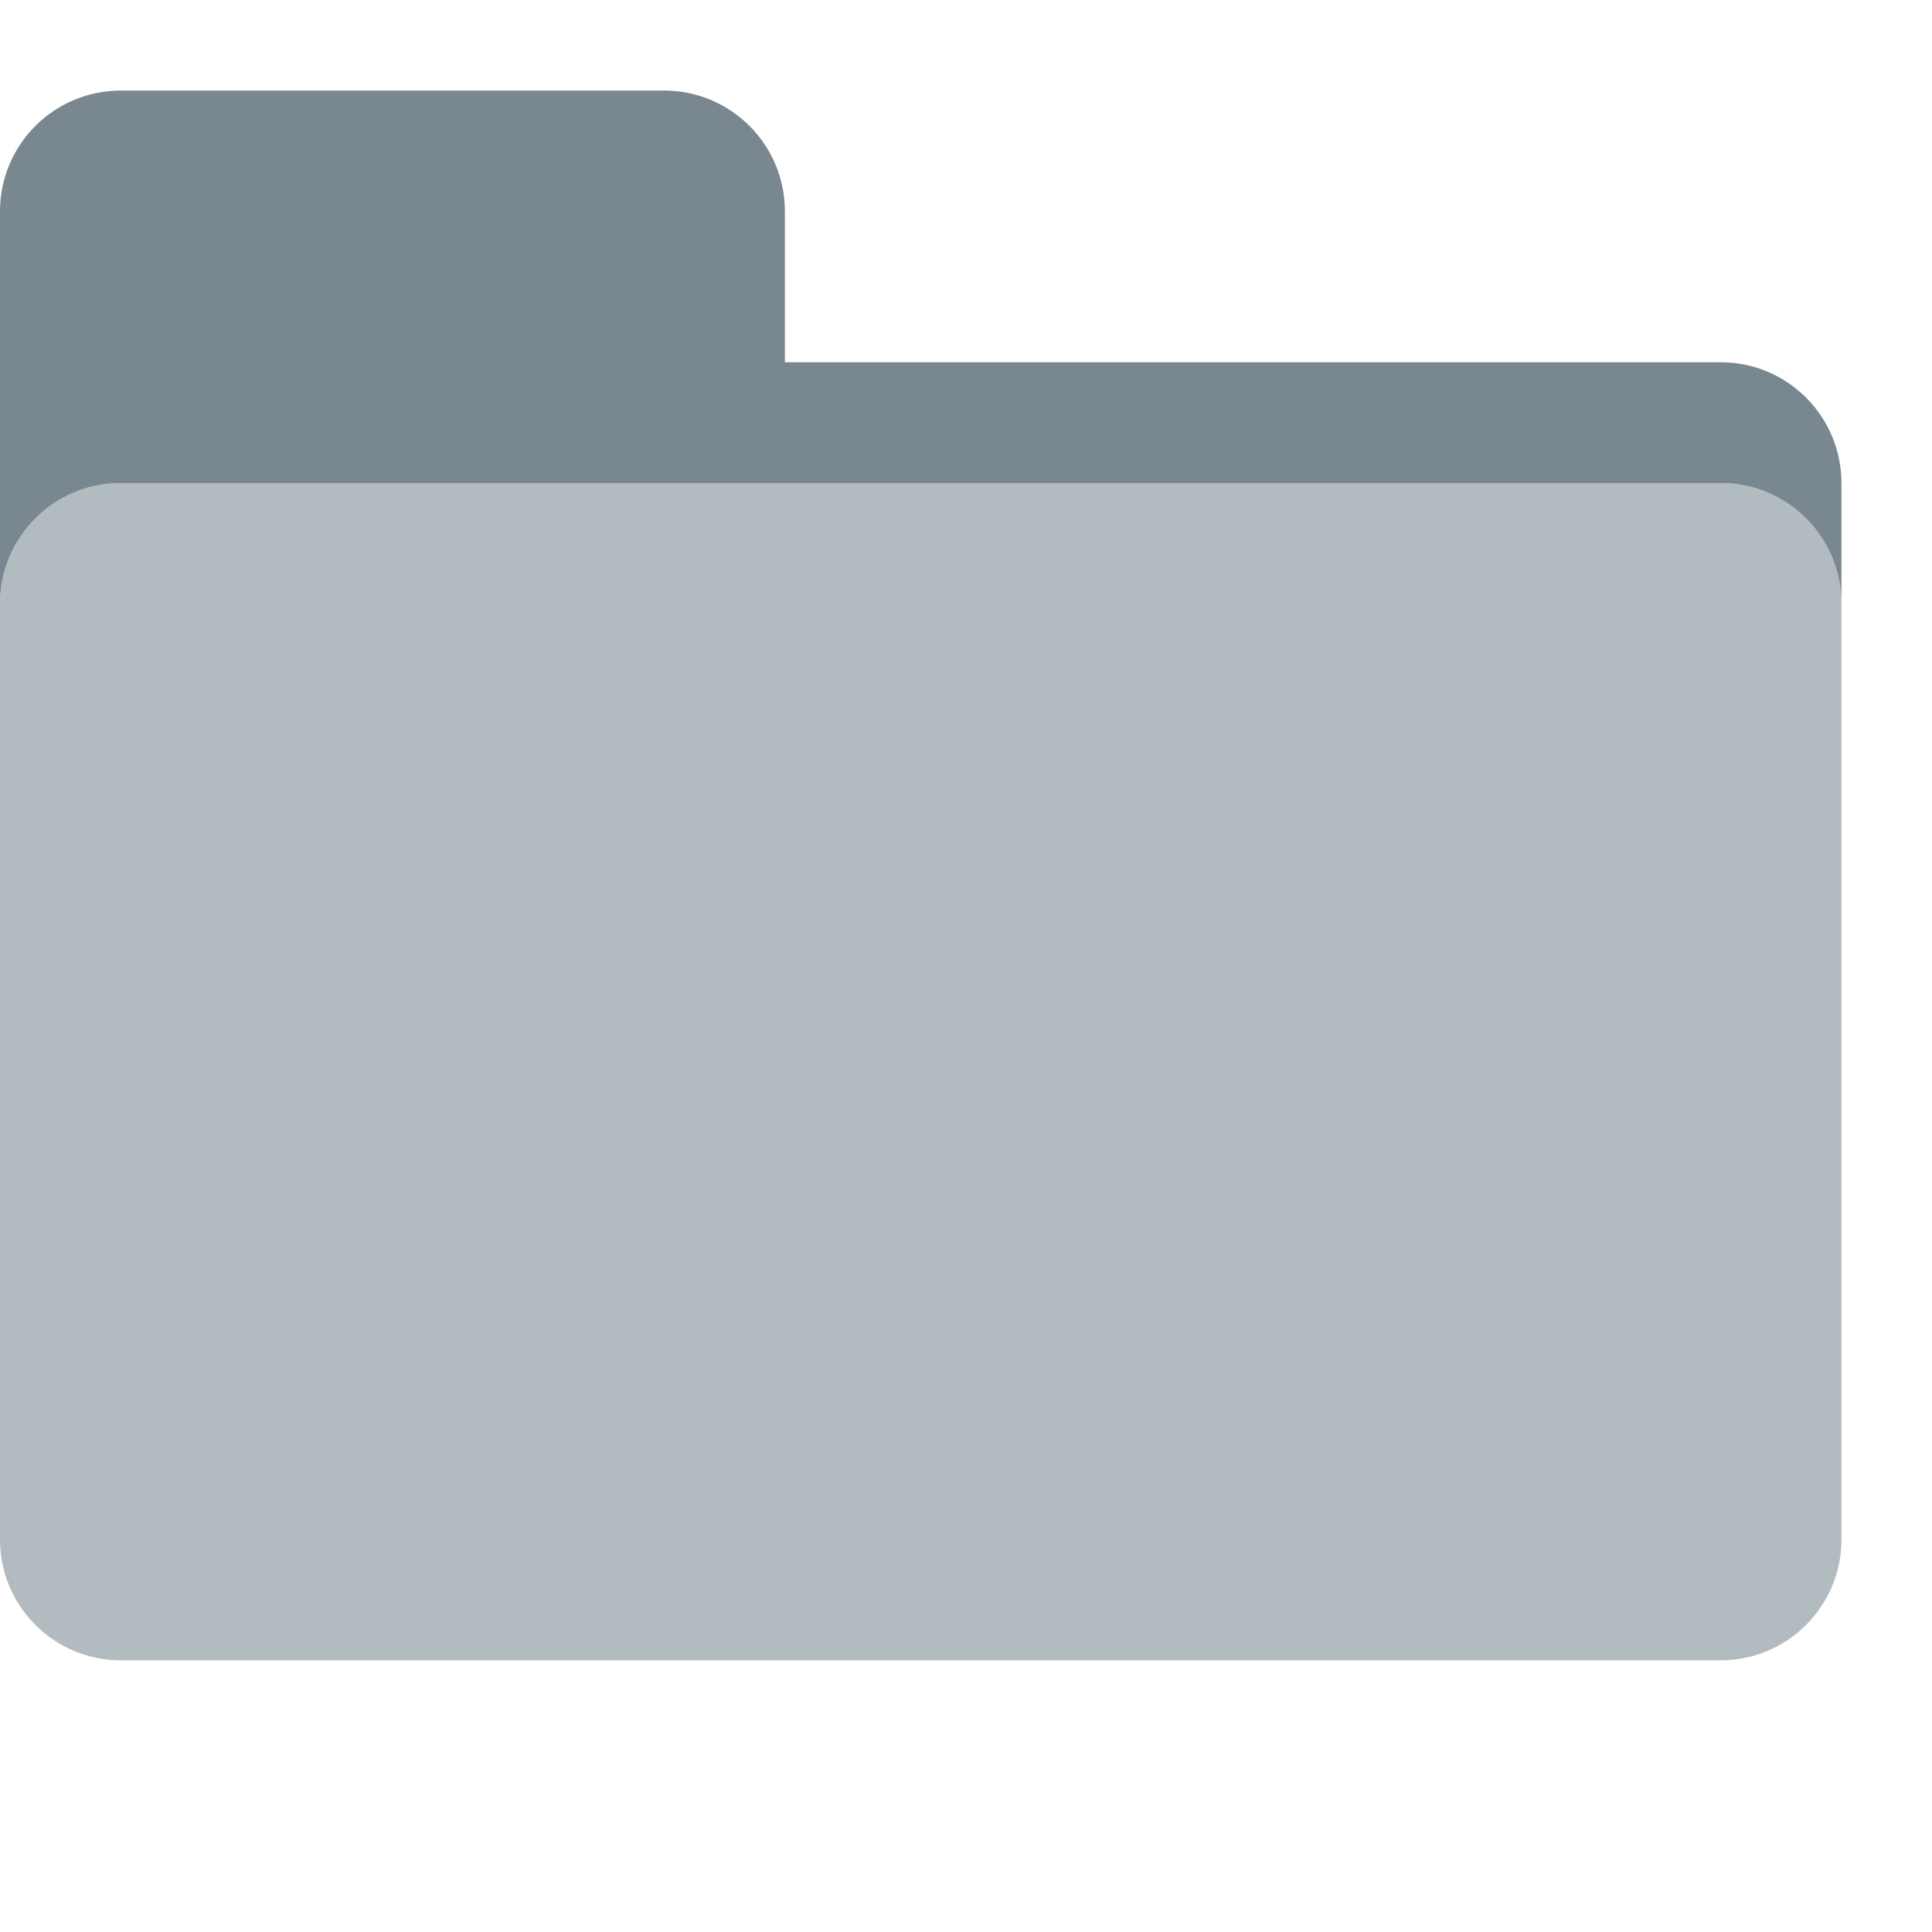
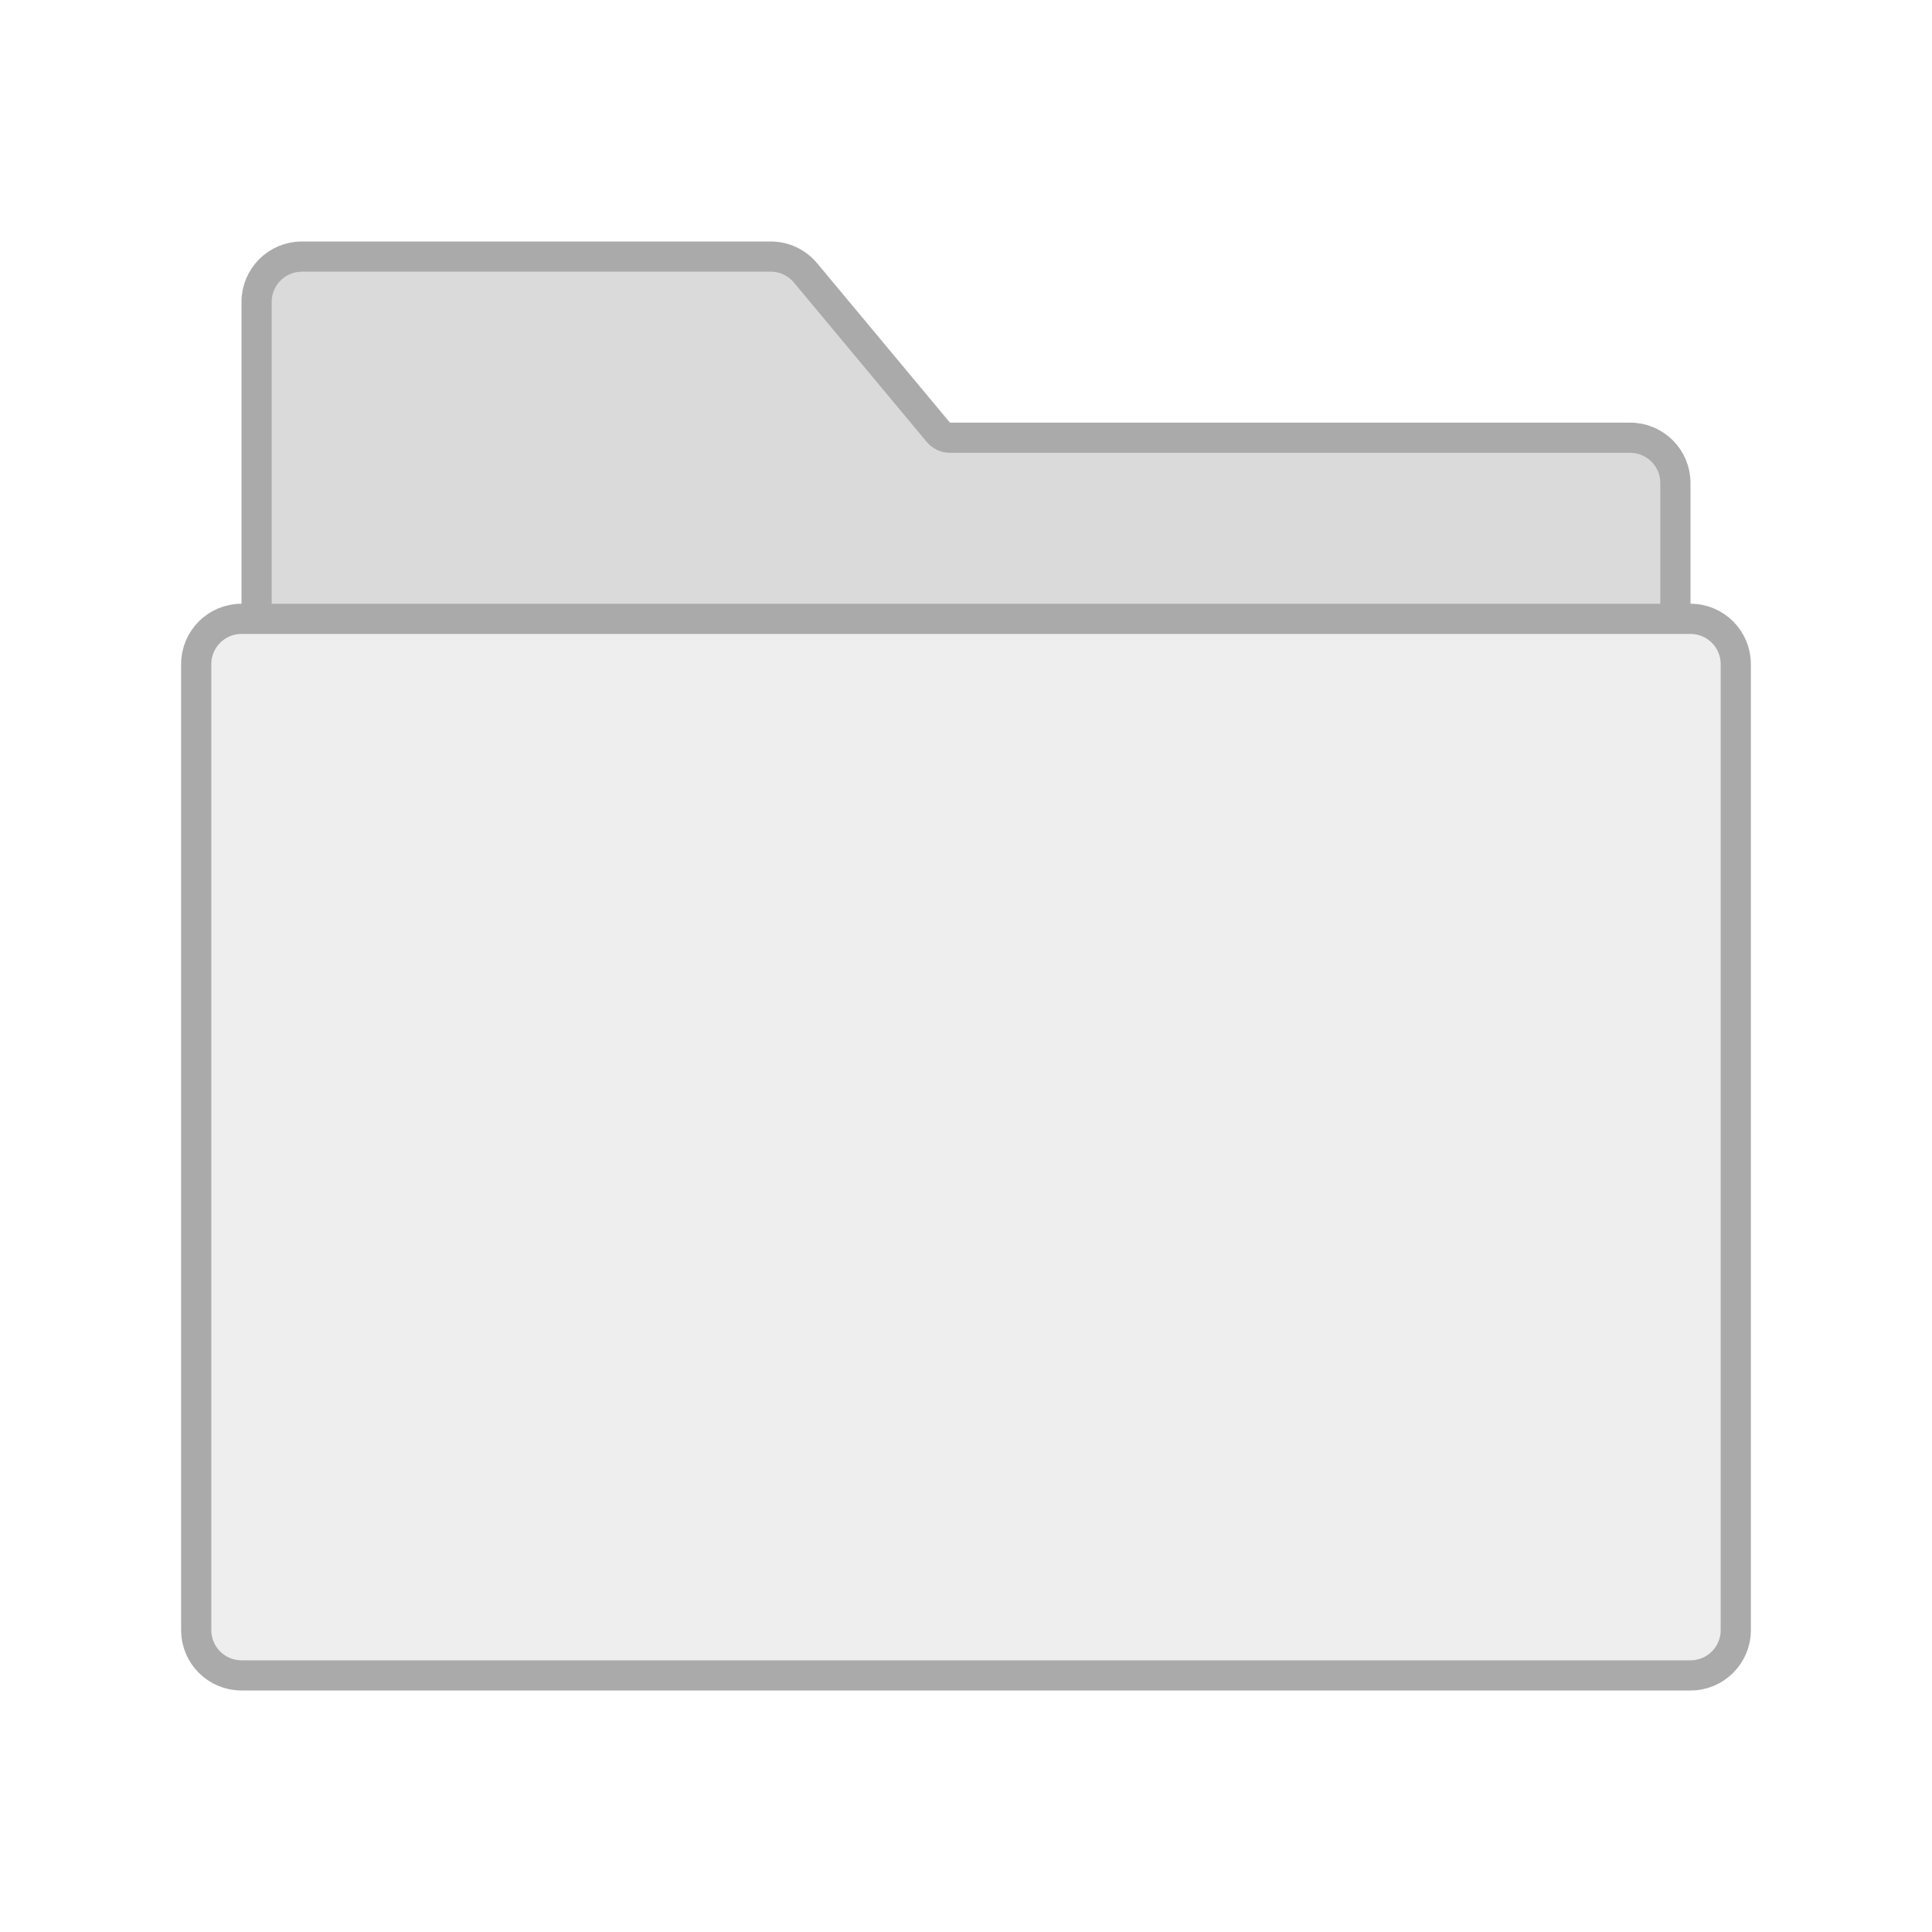
<svg xmlns="http://www.w3.org/2000/svg" width="64" height="64" viewBox="0 0 64 64" fill="none">
-   <rect y="16" width="61" height="39" rx="4" fill="#B2BBC0" />
-   <path d="M0 7C0 4.791 1.791 3 4 3H22C24.209 3 26 4.791 26 7V12H57C59.209 12 61 13.791 61 16V20C61 17.791 59.209 16 57 16H4C1.791 16 0 17.791 0 20V7Z" fill="#788790" />
+   <path d="M26.684 9.04L26.684 9.04C26.399 8.698 25.977 8.5 25.532 8.5H10C9.172 8.5 8.5 9.172 8.5 10V21.5C8.5 22.328 9.172 23 10 23H54C54.828 23 55.5 22.328 55.5 21.5V16C55.5 15.172 54.828 14.5 54 14.5H31.468C31.32 14.5 31.179 14.434 31.084 14.32L26.684 9.04Z" fill="#DADADA" stroke="#AAAAAA" />
+   <rect x="6.5" y="20.5" width="51" height="35" rx="1.5" fill="#EEEEEE" stroke="#AAAAAA" />
</svg>
